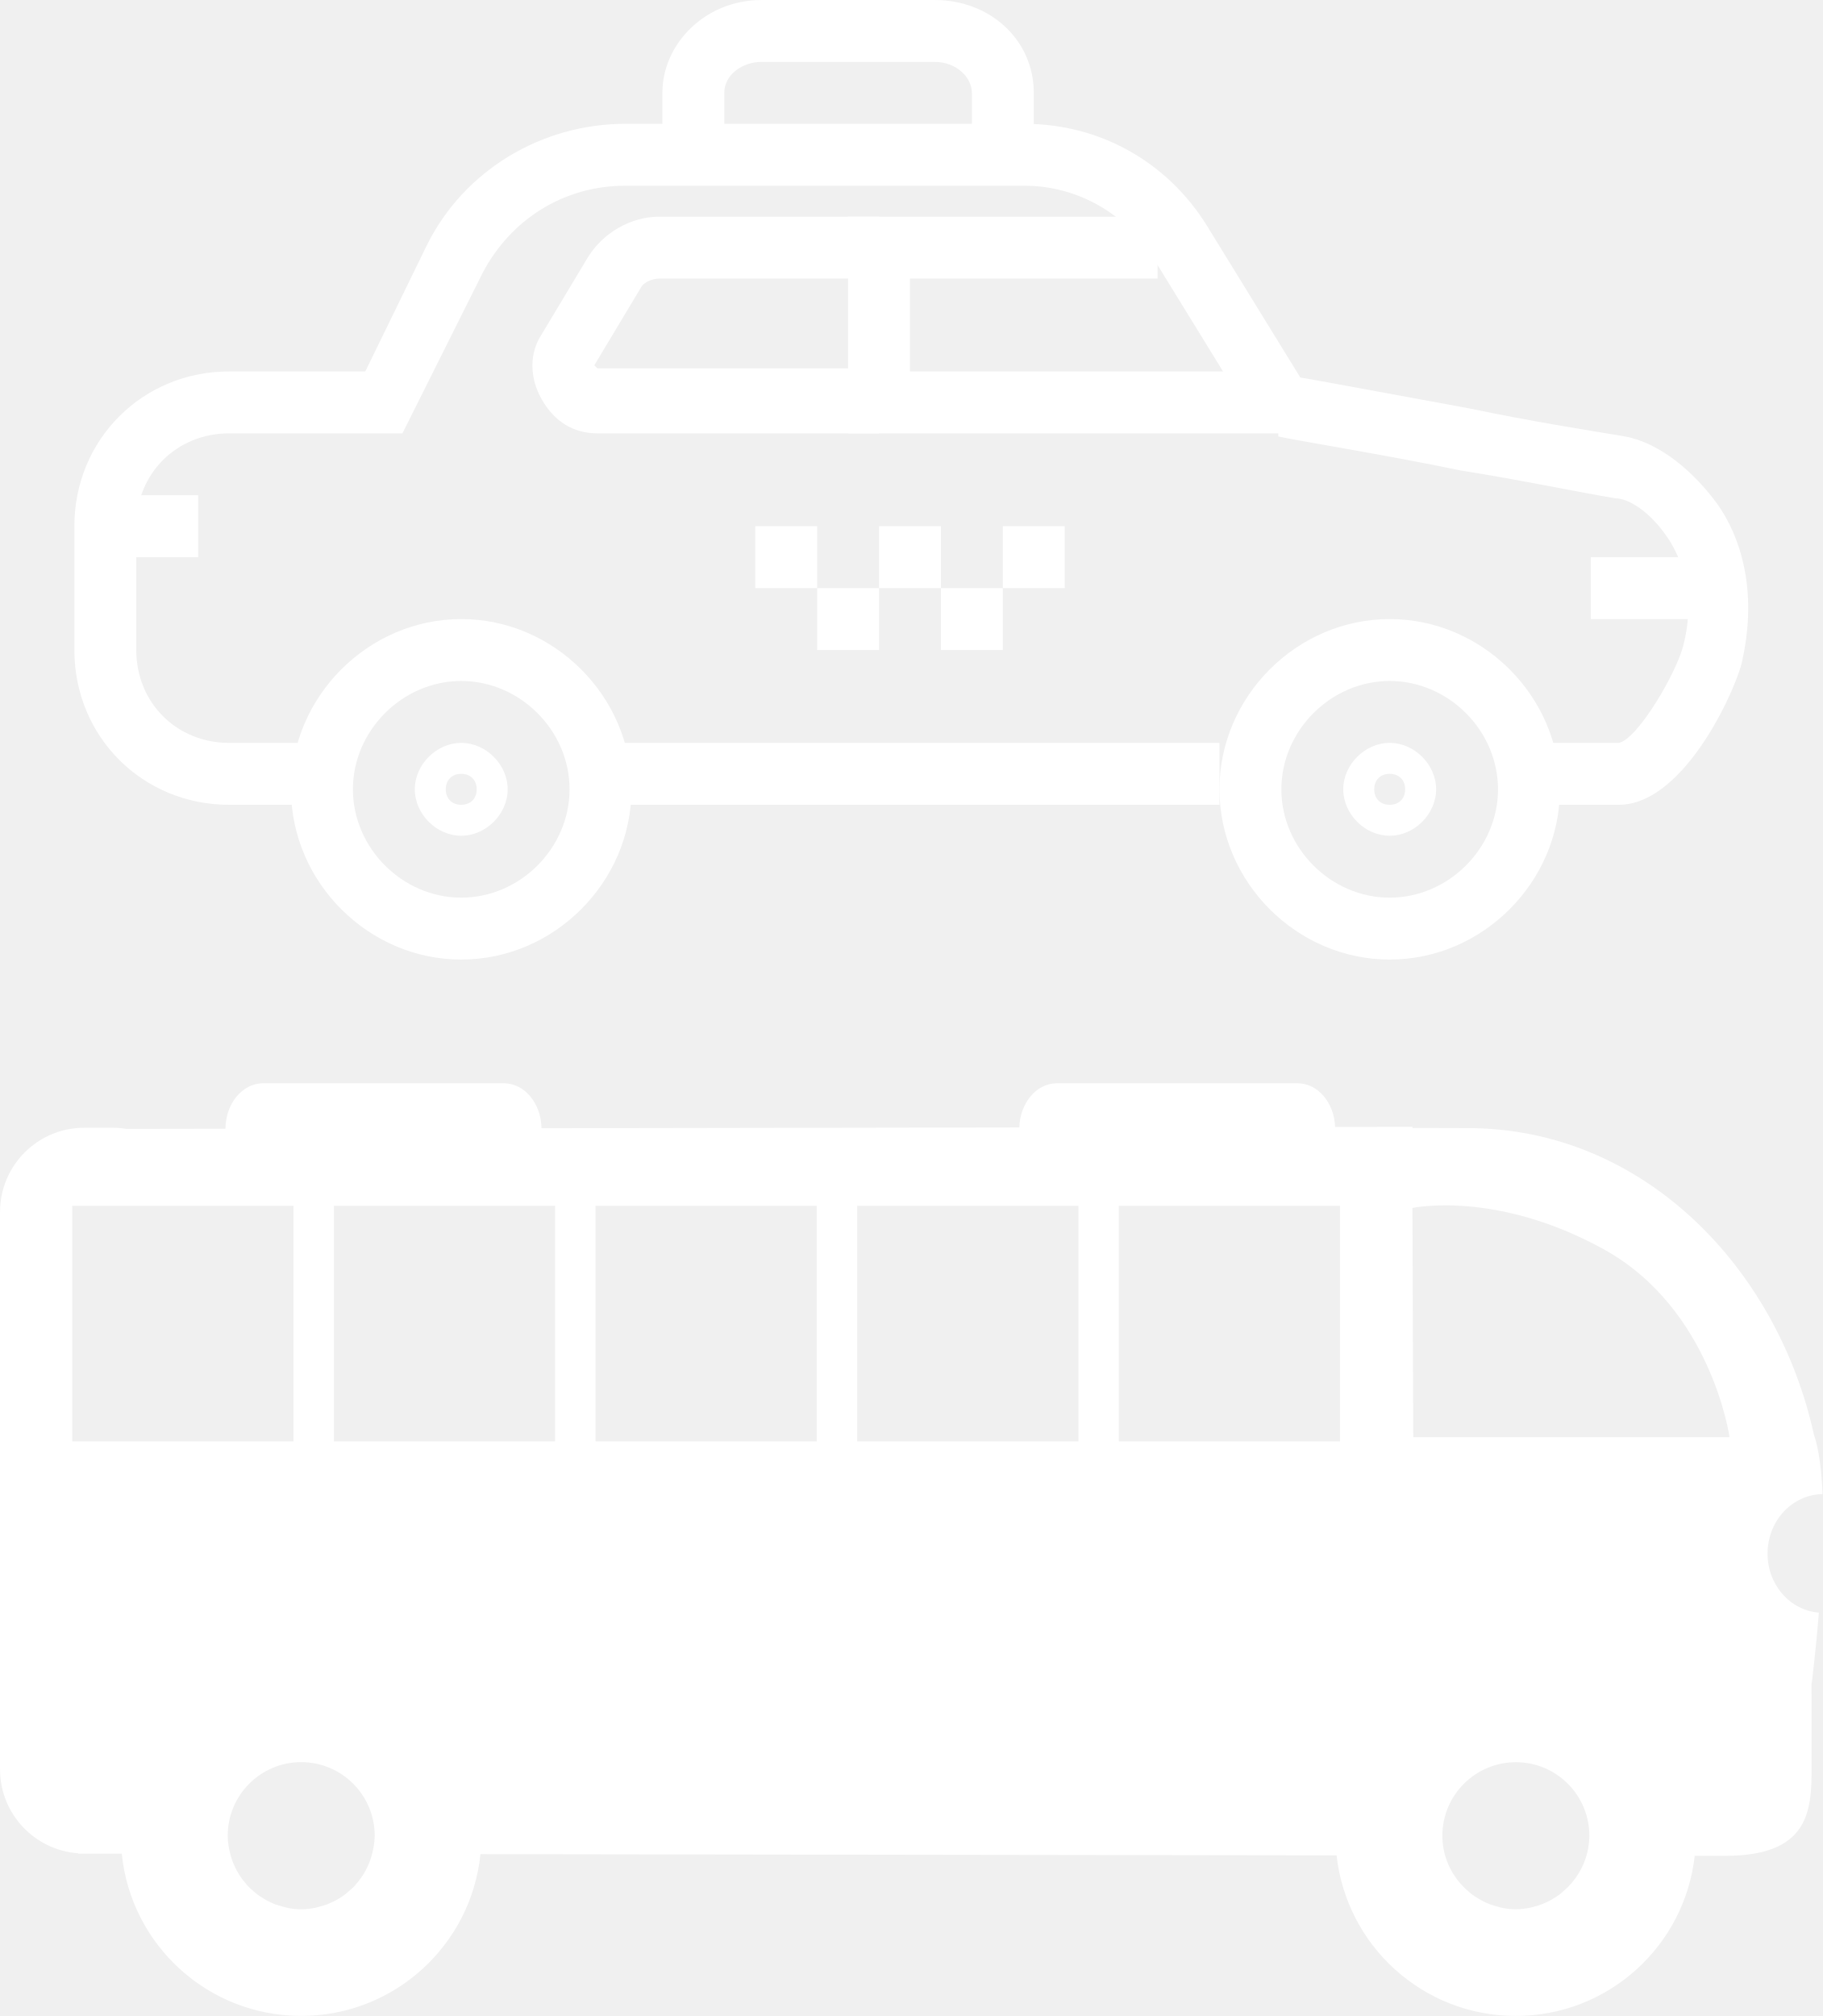
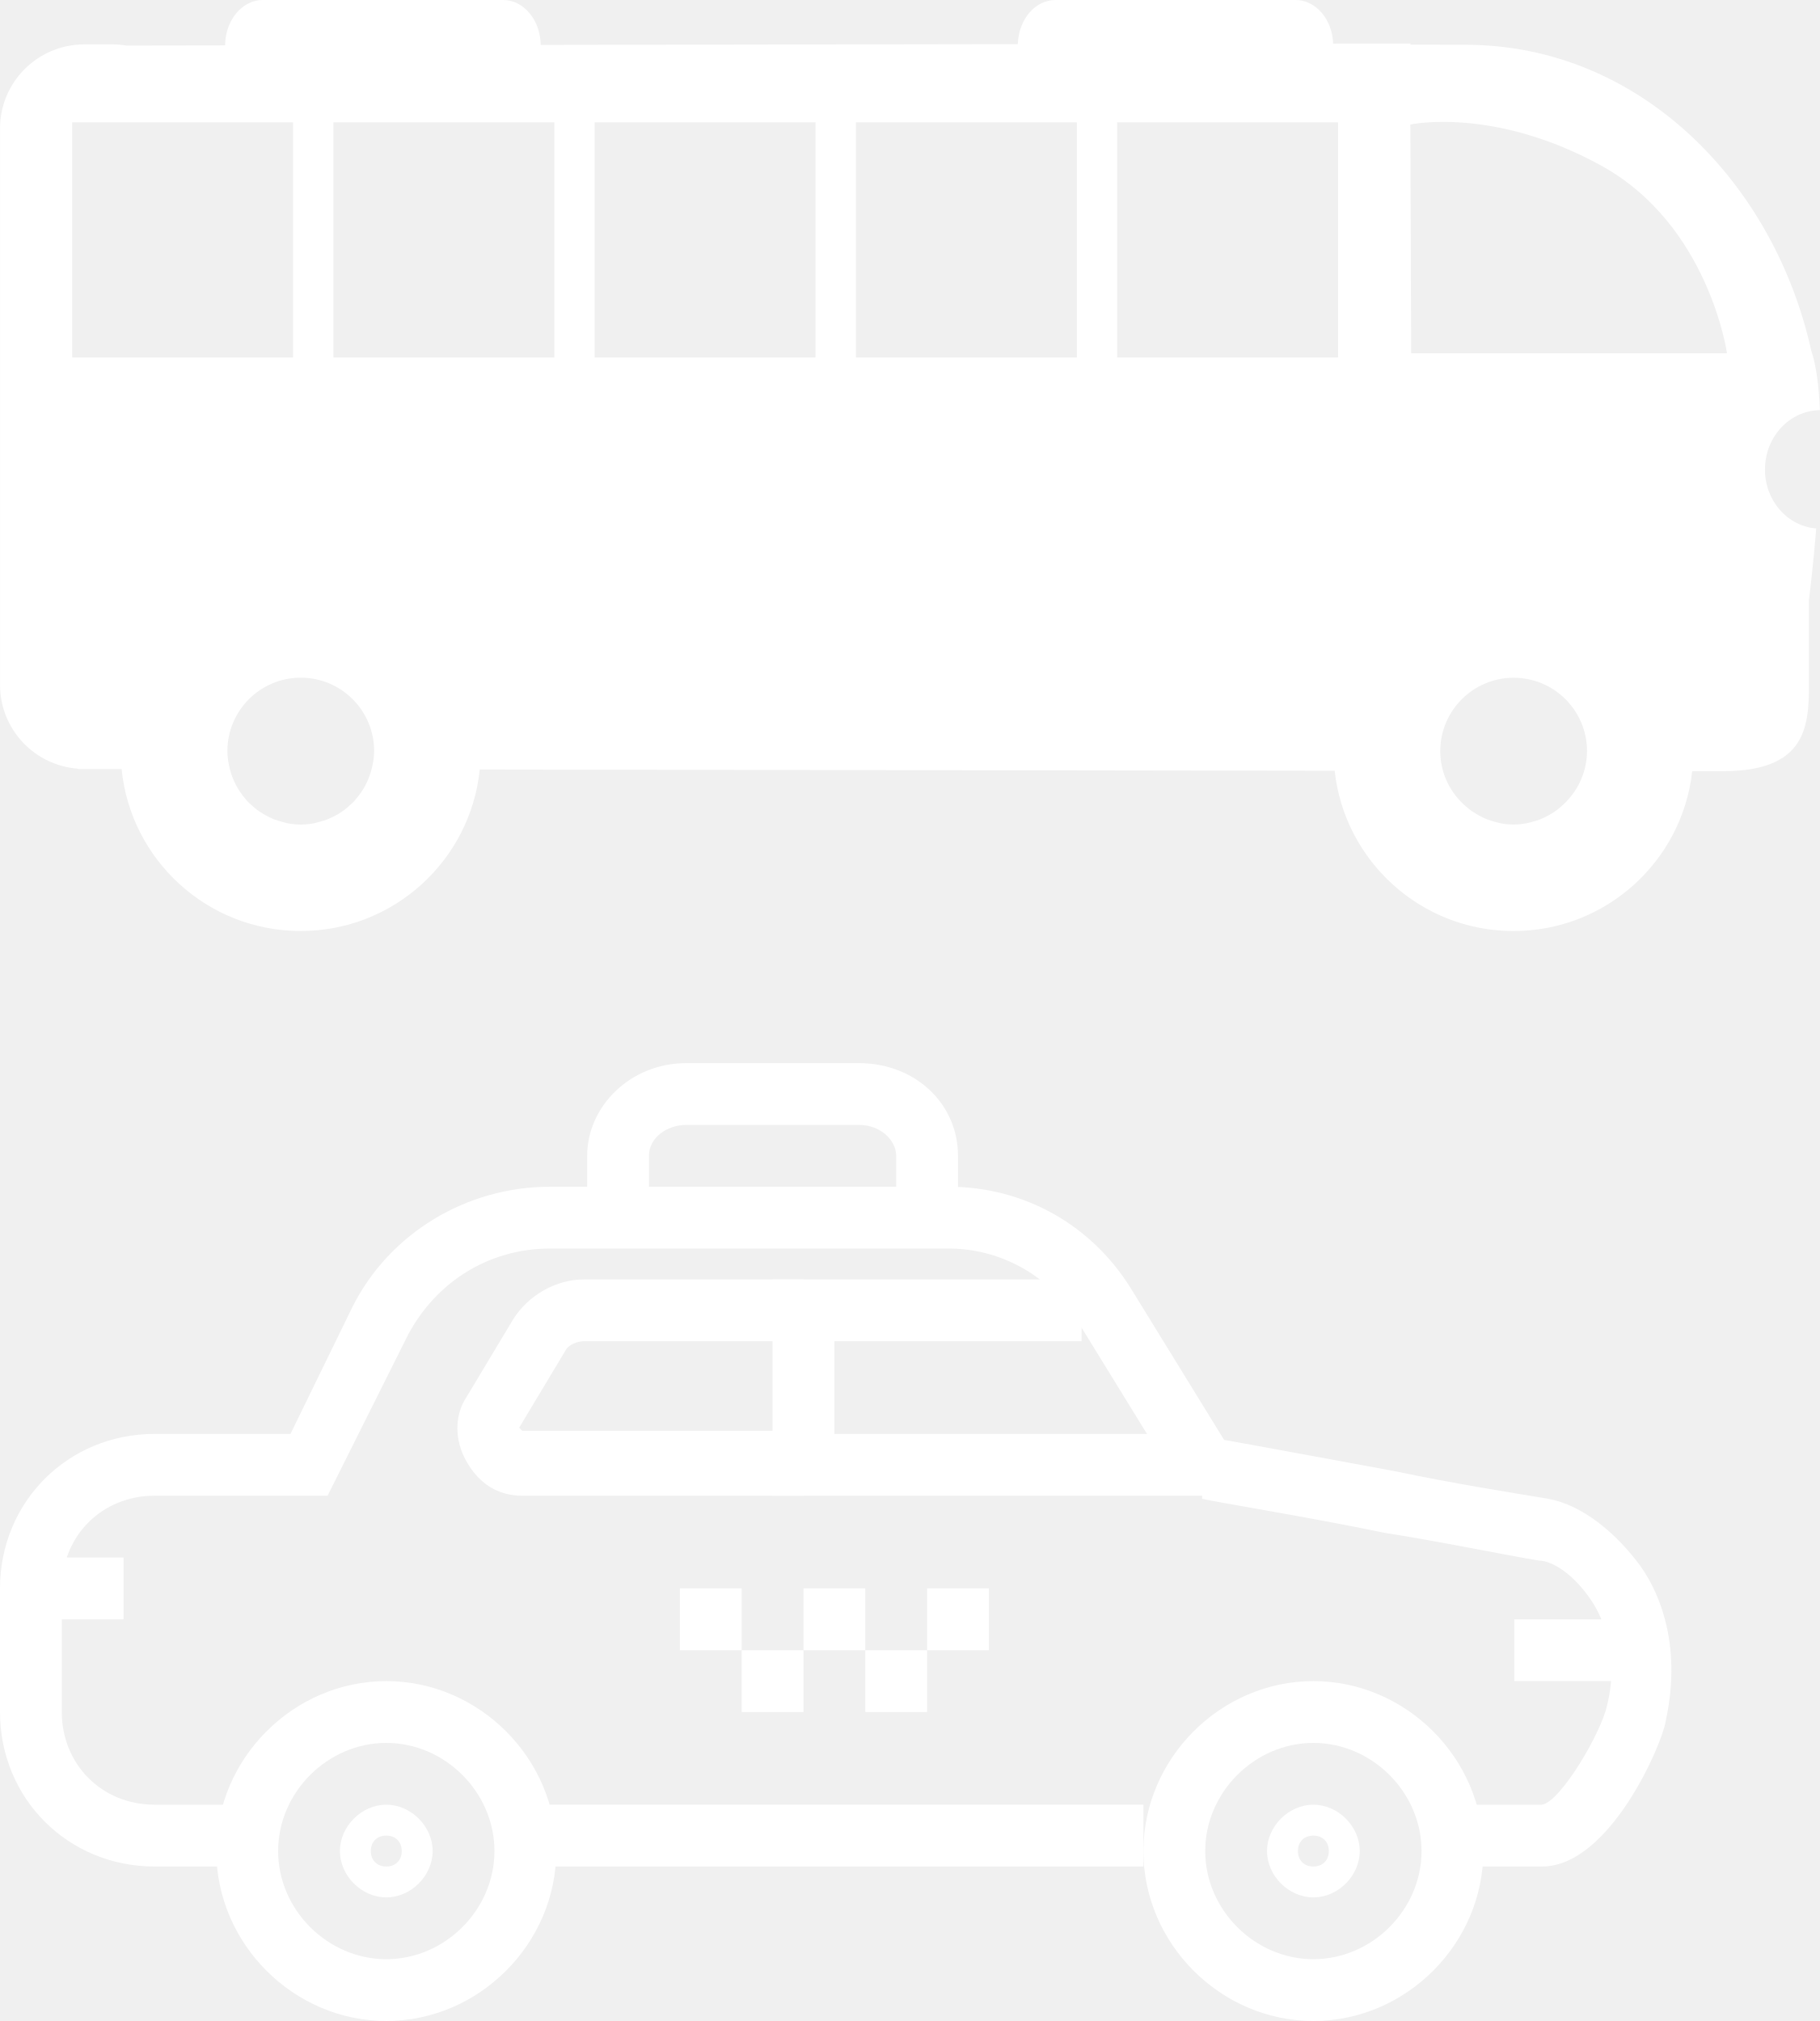
- <svg xmlns="http://www.w3.org/2000/svg" width="25.869mm" height="28.61mm" viewBox="0 0 91.662 101.373" id="svg4223" version="1.1">
+ <svg xmlns="http://www.w3.org/2000/svg" width="25.869mm" height="28.732mm" viewBox="0 0 91.662 101.805" id="svg4223" version="1.1">
  <defs id="defs4225" />
-   <g id="layer1" transform="translate(-208.4545,-415.9616)">
-     <g id="g4174" transform="matrix(1.126904,0,0,1.126904,158.4988,370.6707)" style="fill:#ffffff;fill-opacity:1">
-       <path d="m 123.214,109.517 c 0,-1.458 1.095,-2.64 2.456,-2.656 -0.047,-1.068 -0.164,-2.014 -0.391,-2.671 -1.648,-7.453 -7.624,-13.662 -15.46,-13.662 -0.996,0 -1.617,-0.007 -2.451,-0.005 l 0.003,-0.051 -3.457,0.005 c -0.037,-1.085 -0.774,-1.95 -1.68,-1.95 l -10.732,0 c -0.914,0 -1.652,0.878 -1.68,1.973 l -21.326,0.034 c -0.014,-1.111 -0.761,-2.008 -1.685,-2.008 l -10.732,0 c -0.929,0 -1.683,0.907 -1.687,2.03 l -4.419,0.007 c -0.194,-0.031 -0.393,-0.051 -0.597,-0.051 l -1.284,0 c -2.077,0 -3.761,1.683 -3.761,3.76 l 0,20.414 0,0.421 0,4.033 c 0,1.985 1.539,3.607 3.487,3.748 l 0,0.016 c 0,0 0.7,0 1.947,0.002 0.404,4.064 3.833,7.238 8.004,7.238 4.164,0 7.59,-3.164 8.003,-7.218 11.619,0.019 26.671,0.037 38.209,0.054 0.439,4.028 3.85,7.165 7.993,7.165 4.139,0 7.544,-3.125 7.989,-7.146 0.667,0 1.14,10e-4 1.378,10e-4 4.024,0 3.836,-2.349 3.836,-4.359 0,-1.756 -0.001,-3.023 -0.001,-3.317 l 0.005,0 c 0,0 0.177,-1.364 0.323,-3.175 -1.279,-0.099 -2.29,-1.234 -2.29,-2.633 z m -62.28,13.408 c 0,0.002 -0.001,0.004 -0.002,0.005 -0.131,0.508 -0.379,0.959 -0.715,1.34 -0.018,0.022 -0.034,0.046 -0.053,0.066 -0.085,0.091 -0.178,0.17 -0.272,0.251 -0.058,0.05 -0.114,0.1 -0.174,0.146 -0.084,0.062 -0.17,0.118 -0.259,0.172 -0.086,0.053 -0.174,0.1 -0.263,0.143 -0.081,0.039 -0.16,0.076 -0.244,0.11 -0.116,0.046 -0.238,0.079 -0.36,0.11 -0.069,0.019 -0.136,0.041 -0.207,0.055 -0.2,0.038 -0.403,0.063 -0.613,0.063 -0.209,0 -0.414,-0.022 -0.613,-0.064 -0.071,-0.014 -0.138,-0.035 -0.206,-0.054 -0.123,-0.032 -0.244,-0.066 -0.362,-0.11 -0.084,-0.033 -0.163,-0.069 -0.242,-0.11 -0.091,-0.045 -0.181,-0.092 -0.268,-0.148 -0.089,-0.052 -0.174,-0.11 -0.256,-0.169 -0.064,-0.049 -0.121,-0.099 -0.181,-0.149 -0.092,-0.081 -0.183,-0.159 -0.267,-0.249 -0.022,-0.025 -0.044,-0.056 -0.066,-0.081 -0.331,-0.379 -0.577,-0.832 -0.705,-1.335 0,-0.001 0,-0.001 0,-0.002 -0.066,-0.26 -0.113,-0.529 -0.113,-0.813 0,-1.811 1.468,-3.282 3.279,-3.282 1.812,0 3.28,1.471 3.28,3.282 -0.002,0.287 -0.05,0.559 -0.118,0.822 l 0,0 z m 53.122,1.695 c -0.046,0.039 -0.091,0.08 -0.141,0.117 -0.087,0.064 -0.176,0.121 -0.271,0.176 -0.08,0.049 -0.165,0.095 -0.25,0.137 -0.083,0.039 -0.161,0.076 -0.246,0.109 -0.111,0.046 -0.235,0.079 -0.355,0.11 -0.066,0.018 -0.136,0.039 -0.205,0.053 -0.2,0.037 -0.402,0.063 -0.608,0.063 -0.208,0 -0.414,-0.022 -0.608,-0.063 -0.071,-0.014 -0.139,-0.035 -0.207,-0.054 -0.12,-0.031 -0.241,-0.065 -0.356,-0.11 -0.085,-0.031 -0.165,-0.07 -0.247,-0.11 -0.085,-0.041 -0.17,-0.087 -0.249,-0.137 -0.095,-0.057 -0.187,-0.112 -0.271,-0.176 -0.051,-0.037 -0.097,-0.079 -0.144,-0.118 -0.727,-0.6 -1.197,-1.497 -1.197,-2.513 0,-1.809 1.469,-3.281 3.282,-3.281 1.811,0 3.278,1.472 3.278,3.281 -0.008,1.019 -0.478,1.914 -1.206,2.516 z m 1.846,-28.686 c 4.81,2.654 5.615,8.385 5.615,8.385 l -14.116,0 -0.036,-10.226 c 0,-0.001 3.725,-0.813 8.537,1.841 z m -21.641,-1.938 9.872,0 0,10.51 -9.872,0 0,-10.51 z m -11.677,0 9.874,0 0,10.51 -9.874,0 0,-10.51 z m -11.677,0 9.872,0 0,10.51 -9.872,0 0,-10.51 z m -11.676,0 9.873,0 0,10.51 -9.873,0 0,-10.51 z m -11.676,0 9.872,0 0,10.51 -9.872,0 0,-10.51 z" id="path4" style="fill:#ffffff;fill-opacity:1" />
-       <g style="fill:#ffffff;fill-opacity:1" id="g3096" transform="matrix(1.10589,0,0,1.10589,-165.8991,-221.0576)">
+   <g id="layer1" transform="translate(-205.1241,-470.4325)">
+     <g id="g4174" transform="matrix(1.126904,0,0,1.126904,158.4988,370.6707)" style="fill:#000000;fill-opacity:1">
+       <path d="m 120.259,109.517 c 0,-1.458 1.095,-2.64 2.456,-2.656 -0.047,-1.068 -0.164,-2.014 -0.391,-2.671 -1.648,-7.453 -7.624,-13.662 -15.46,-13.662 -0.996,0 -1.617,-0.007 -2.451,-0.005 l 0.003,-0.051 -3.457,0.005 c -0.037,-1.085 -0.774,-1.95 -1.68,-1.95 l -10.732,0 c -0.914,0 -1.652,0.878 -1.68,1.973 l -21.326,0.034 c -0.014,-1.111 -0.761,-2.008 -1.685,-2.008 l -10.732,0 c -0.929,0 -1.683,0.907 -1.687,2.03 l -4.419,0.007 c -0.194,-0.031 -0.393,-0.051 -0.597,-0.051 l -1.284,0 c -2.077,0 -3.761,1.683 -3.761,3.76 l 0,20.414 0,0.421 0,4.033 c 0,1.985 1.539,3.607 3.487,3.748 l 0,0.016 c 0,0 0.7,0 1.947,0.002 0.404,4.064 3.833,7.238 8.004,7.238 4.164,0 7.59,-3.164 8.003,-7.218 11.619,0.019 26.671,0.037 38.209,0.054 0.439,4.028 3.85,7.165 7.993,7.165 4.139,0 7.544,-3.125 7.989,-7.146 0.667,0 1.14,10e-4 1.378,10e-4 4.024,0 3.836,-2.349 3.836,-4.359 0,-1.756 -0.001,-3.023 -0.001,-3.317 l 0.005,0 c 0,0 0.177,-1.364 0.323,-3.175 -1.279,-0.099 -2.29,-1.234 -2.29,-2.633 z m -62.28,13.408 c 0,0.002 -0.001,0.004 -0.002,0.005 -0.131,0.508 -0.379,0.959 -0.715,1.34 -0.018,0.022 -0.034,0.046 -0.053,0.066 -0.085,0.091 -0.178,0.17 -0.272,0.251 -0.058,0.05 -0.114,0.1 -0.174,0.146 -0.084,0.062 -0.17,0.118 -0.259,0.172 -0.086,0.053 -0.174,0.1 -0.263,0.143 -0.081,0.039 -0.16,0.076 -0.244,0.11 -0.116,0.046 -0.238,0.079 -0.36,0.11 -0.069,0.019 -0.136,0.041 -0.207,0.055 -0.2,0.038 -0.403,0.063 -0.613,0.063 -0.209,0 -0.414,-0.022 -0.613,-0.064 -0.071,-0.014 -0.138,-0.035 -0.206,-0.054 -0.123,-0.032 -0.244,-0.066 -0.362,-0.11 -0.084,-0.033 -0.163,-0.069 -0.242,-0.11 -0.091,-0.045 -0.181,-0.092 -0.268,-0.148 -0.089,-0.052 -0.174,-0.11 -0.256,-0.169 -0.064,-0.049 -0.121,-0.099 -0.181,-0.149 -0.092,-0.081 -0.183,-0.159 -0.267,-0.249 -0.022,-0.025 -0.044,-0.056 -0.066,-0.081 -0.331,-0.379 -0.577,-0.832 -0.705,-1.335 0,-0.001 0,-0.001 0,-0.002 -0.066,-0.26 -0.113,-0.529 -0.113,-0.813 0,-1.811 1.468,-3.282 3.279,-3.282 1.812,0 3.28,1.471 3.28,3.282 -0.002,0.287 -0.05,0.559 -0.118,0.822 l 0,0 z m 53.122,1.695 c -0.046,0.039 -0.091,0.08 -0.141,0.117 -0.087,0.064 -0.176,0.121 -0.271,0.176 -0.08,0.049 -0.165,0.095 -0.25,0.137 -0.083,0.039 -0.161,0.076 -0.246,0.109 -0.111,0.046 -0.235,0.079 -0.355,0.11 -0.066,0.018 -0.136,0.039 -0.205,0.053 -0.2,0.037 -0.402,0.063 -0.608,0.063 -0.208,0 -0.414,-0.022 -0.608,-0.063 -0.071,-0.014 -0.139,-0.035 -0.207,-0.054 -0.12,-0.031 -0.241,-0.065 -0.356,-0.11 -0.085,-0.031 -0.165,-0.07 -0.247,-0.11 -0.085,-0.041 -0.17,-0.087 -0.249,-0.137 -0.095,-0.057 -0.187,-0.112 -0.271,-0.176 -0.051,-0.037 -0.097,-0.079 -0.144,-0.118 -0.727,-0.6 -1.197,-1.497 -1.197,-2.513 0,-1.809 1.469,-3.281 3.282,-3.281 1.811,0 3.278,1.472 3.278,3.281 -0.008,1.019 -0.478,1.914 -1.206,2.516 z m 1.846,-28.686 c 4.81,2.654 5.615,8.385 5.615,8.385 l -14.116,0 -0.036,-10.226 c 0,-0.001 3.725,-0.813 8.537,1.841 z m -21.641,-1.938 9.872,0 0,10.51 -9.872,0 0,-10.51 z m -11.677,0 9.874,0 0,10.51 -9.874,0 0,-10.51 z m -11.677,0 9.872,0 0,10.51 -9.872,0 0,-10.51 z m -11.676,0 9.873,0 0,10.51 -9.873,0 0,-10.51 z m -11.676,0 9.872,0 0,10.51 -9.872,0 0,-10.51 z" id="path4" style="fill:#ffffff;fill-opacity:1" />
+       <g style="fill:#ffffff;fill-opacity:1" id="g3096" transform="matrix(1.10589,0,0,1.10589,-172.1739,-125.1973)">
        <g style="fill:#ffffff;fill-opacity:1" id="g3143" transform="matrix(1.248943,0,0,1.248943,177.5,208.2574)">
          <g style="fill:#ffffff;fill-opacity:1" id="g3000" transform="translate(-5.508608,-0.6002616)">
            <g style="fill:#ffffff;fill-opacity:1" id="g3002">
              <g style="fill:#ffffff;fill-opacity:1" id="g3004">
                <path style="fill:#ffffff;fill-opacity:1" d="m 30.5,54 c -3,0 -5.5,-2.5 -5.5,-5.5 0,-3 2.5,-5.5 5.5,-5.5 3,0 5.5,2.5 5.5,5.5 0,3 -2.5,5.5 -5.5,5.5 z m 0,-9 C 28.6,45 27,46.6 27,48.5 27,50.4 28.6,52 30.5,52 32.4,52 34,50.4 34,48.5 34,46.6 32.4,45 30.5,45 Z" id="path3006" />
              </g>
              <g style="fill:#ffffff;fill-opacity:1" id="g3008">
                <path style="fill:#ffffff;fill-opacity:1" d="M 30.5,50 C 29.7,50 29,49.3 29,48.5 29,47.7 29.7,47 30.5,47 c 0.8,0 1.5,0.7 1.5,1.5 0,0.8 -0.7,1.5 -1.5,1.5 z m 0,-2 C 30.2,48 30,48.2 30,48.5 30,48.8 30.2,49 30.5,49 30.8,49 31,48.8 31,48.5 31,48.2 30.8,48 30.5,48 Z" id="path3010" />
              </g>
            </g>
            <g style="fill:#ffffff;fill-opacity:1" id="g3012">
              <path style="fill:#ffffff;fill-opacity:1" d="m 67.9,49 -2.9,0 0,-2 2.9,0 c 0.6,-0.1 1.9,-2.3 2.1,-3.2 0.4,-1.6 -0.1,-2.8 -0.5,-3.4 -0.6,-0.9 -1.3,-1.3 -1.7,-1.3 -1.2,-0.2 -3.1,-0.6 -5,-0.9 -2.4,-0.5 -5.5,-1 -5.9,-1.1 l 0,-2 c 0.3,0 1.3,0.2 6.2,1.1 1.9,0.4 3.8,0.7 5,0.9 1.1,0.2 2.2,1.1 3,2.2 0.7,1 1.3,2.7 0.8,5 -0.1,0.7 -1.8,4.7 -4,4.7 z" id="path3014" />
            </g>
            <g style="fill:#ffffff;fill-opacity:1" id="g3016">
              <path style="fill:#ffffff;fill-opacity:1" d="m 26,49 -3,0 c -2.8,0 -5,-2.2 -5,-5 l 0,-4 c 0,-2.8 2.2,-5 5,-5 l 4.4,0 2,-4.1 C 30.6,28.5 33.1,27 35.8,27 l 12.9,0 c 2.4,0 4.6,1.2 5.9,3.3 l 3.2,5.2 -1.7,1.1 -3.2,-5.2 C 52,29.9 50.4,29 48.7,29 l -12.9,0 c -2,0 -3.7,1.1 -4.6,2.8 L 28.6,37 23,37 c -1.7,0 -3,1.3 -3,3 l 0,4 c 0,1.7 1.3,3 3,3 l 3,0 0,2 z" id="path3018" />
            </g>
            <g style="fill:#ffffff;fill-opacity:1" id="g3020">
              <g style="fill:#ffffff;fill-opacity:1" id="g3022">
                <path style="fill:#ffffff;fill-opacity:1" d="m 60.5,54 c -3,0 -5.5,-2.5 -5.5,-5.5 0,-3 2.5,-5.5 5.5,-5.5 3,0 5.5,2.5 5.5,5.5 0,3 -2.5,5.5 -5.5,5.5 z m 0,-9 C 58.6,45 57,46.6 57,48.5 57,50.4 58.6,52 60.5,52 62.4,52 64,50.4 64,48.5 64,46.6 62.4,45 60.5,45 Z" id="path3024" />
              </g>
              <g style="fill:#ffffff;fill-opacity:1" id="g3026">
                <path style="fill:#ffffff;fill-opacity:1" d="M 60.5,50 C 59.7,50 59,49.3 59,48.5 59,47.7 59.7,47 60.5,47 c 0.8,0 1.5,0.7 1.5,1.5 0,0.8 -0.7,1.5 -1.5,1.5 z m 0,-2 C 60.2,48 60,48.2 60,48.5 60,48.8 60.2,49 60.5,49 60.8,49 61,48.8 61,48.5 61,48.2 60.8,48 60.5,48 Z" id="path3028" />
              </g>
            </g>
            <g style="fill:#ffffff;fill-opacity:1" id="g3030">
-               <polygon style="fill:#ffffff;fill-opacity:1" points="57,37 43,37 43,30 53,30 53,32 45,32 45,35 57,35 " id="polygon3032" />
+               <polygon style="fill:#ffffff;fill-opacity:1" points="43,37 43,30 53,30 53,32 45,32 45,35 57,35 57,37 " id="polygon3032" />
            </g>
            <g style="fill:#ffffff;fill-opacity:1" id="g3034">
              <path style="fill:#ffffff;fill-opacity:1" d="m 44,37 -9.1,0 c -0.8,0 -1.4,-0.4 -1.8,-1.1 -0.4,-0.7 -0.4,-1.5 0,-2.1 l 1.5,-2.5 C 35.1,30.5 36,30 36.9,30 l 7.1,0 0,2 -7.1,0 c -0.2,0 -0.5,0.1 -0.6,0.3 l -1.5,2.5 0.1,0.1 9.1,0 0,2.1 z" id="path3036" />
            </g>
            <g style="fill:#ffffff;fill-opacity:1" id="g3038">
              <rect style="fill:#ffffff;fill-opacity:1" x="35" y="47" width="20" height="2" id="rect3040" />
            </g>
            <g style="fill:#ffffff;fill-opacity:1" id="g3042">
              <rect style="fill:#ffffff;fill-opacity:1" x="19" y="39" width="3" height="2" id="rect3044" />
            </g>
            <g style="fill:#ffffff;fill-opacity:1" id="g3046">
              <rect style="fill:#ffffff;fill-opacity:1" x="67" y="41" width="4" height="2" id="rect3048" />
            </g>
            <g style="fill:#ffffff;fill-opacity:1" id="g3050">
              <rect style="fill:#ffffff;fill-opacity:1" x="40" y="40" width="2" height="2" id="rect3052" />
            </g>
            <g style="fill:#ffffff;fill-opacity:1" id="g3054">
              <rect style="fill:#ffffff;fill-opacity:1" x="42" y="42" width="2" height="2" id="rect3056" />
            </g>
            <g style="fill:#ffffff;fill-opacity:1" id="g3058">
              <rect style="fill:#ffffff;fill-opacity:1" x="44" y="40" width="2" height="2" id="rect3060" />
            </g>
            <g style="fill:#ffffff;fill-opacity:1" id="g3062">
              <rect style="fill:#ffffff;fill-opacity:1" x="48" y="40" width="2" height="2" id="rect3064" />
            </g>
            <g style="fill:#ffffff;fill-opacity:1" id="g3066">
              <rect style="fill:#ffffff;fill-opacity:1" x="46" y="42" width="2" height="2" id="rect3068" />
            </g>
            <g style="fill:#ffffff;fill-opacity:1" id="g3070">
              <path style="fill:#ffffff;fill-opacity:1" d="m 49,28 -2,0 0,-2 c 0,-0.5 -0.5,-1 -1.2,-1 l -5.6,0 C 39.6,25 39,25.4 39,26 l 0,2 -2,0 0,-2 c 0,-1.6 1.4,-3 3.2,-3 l 5.6,0 c 1.8,0 3.2,1.3 3.2,3 l 0,2 z" id="path3072" />
            </g>
          </g>
        </g>
      </g>
    </g>
  </g>
</svg>
